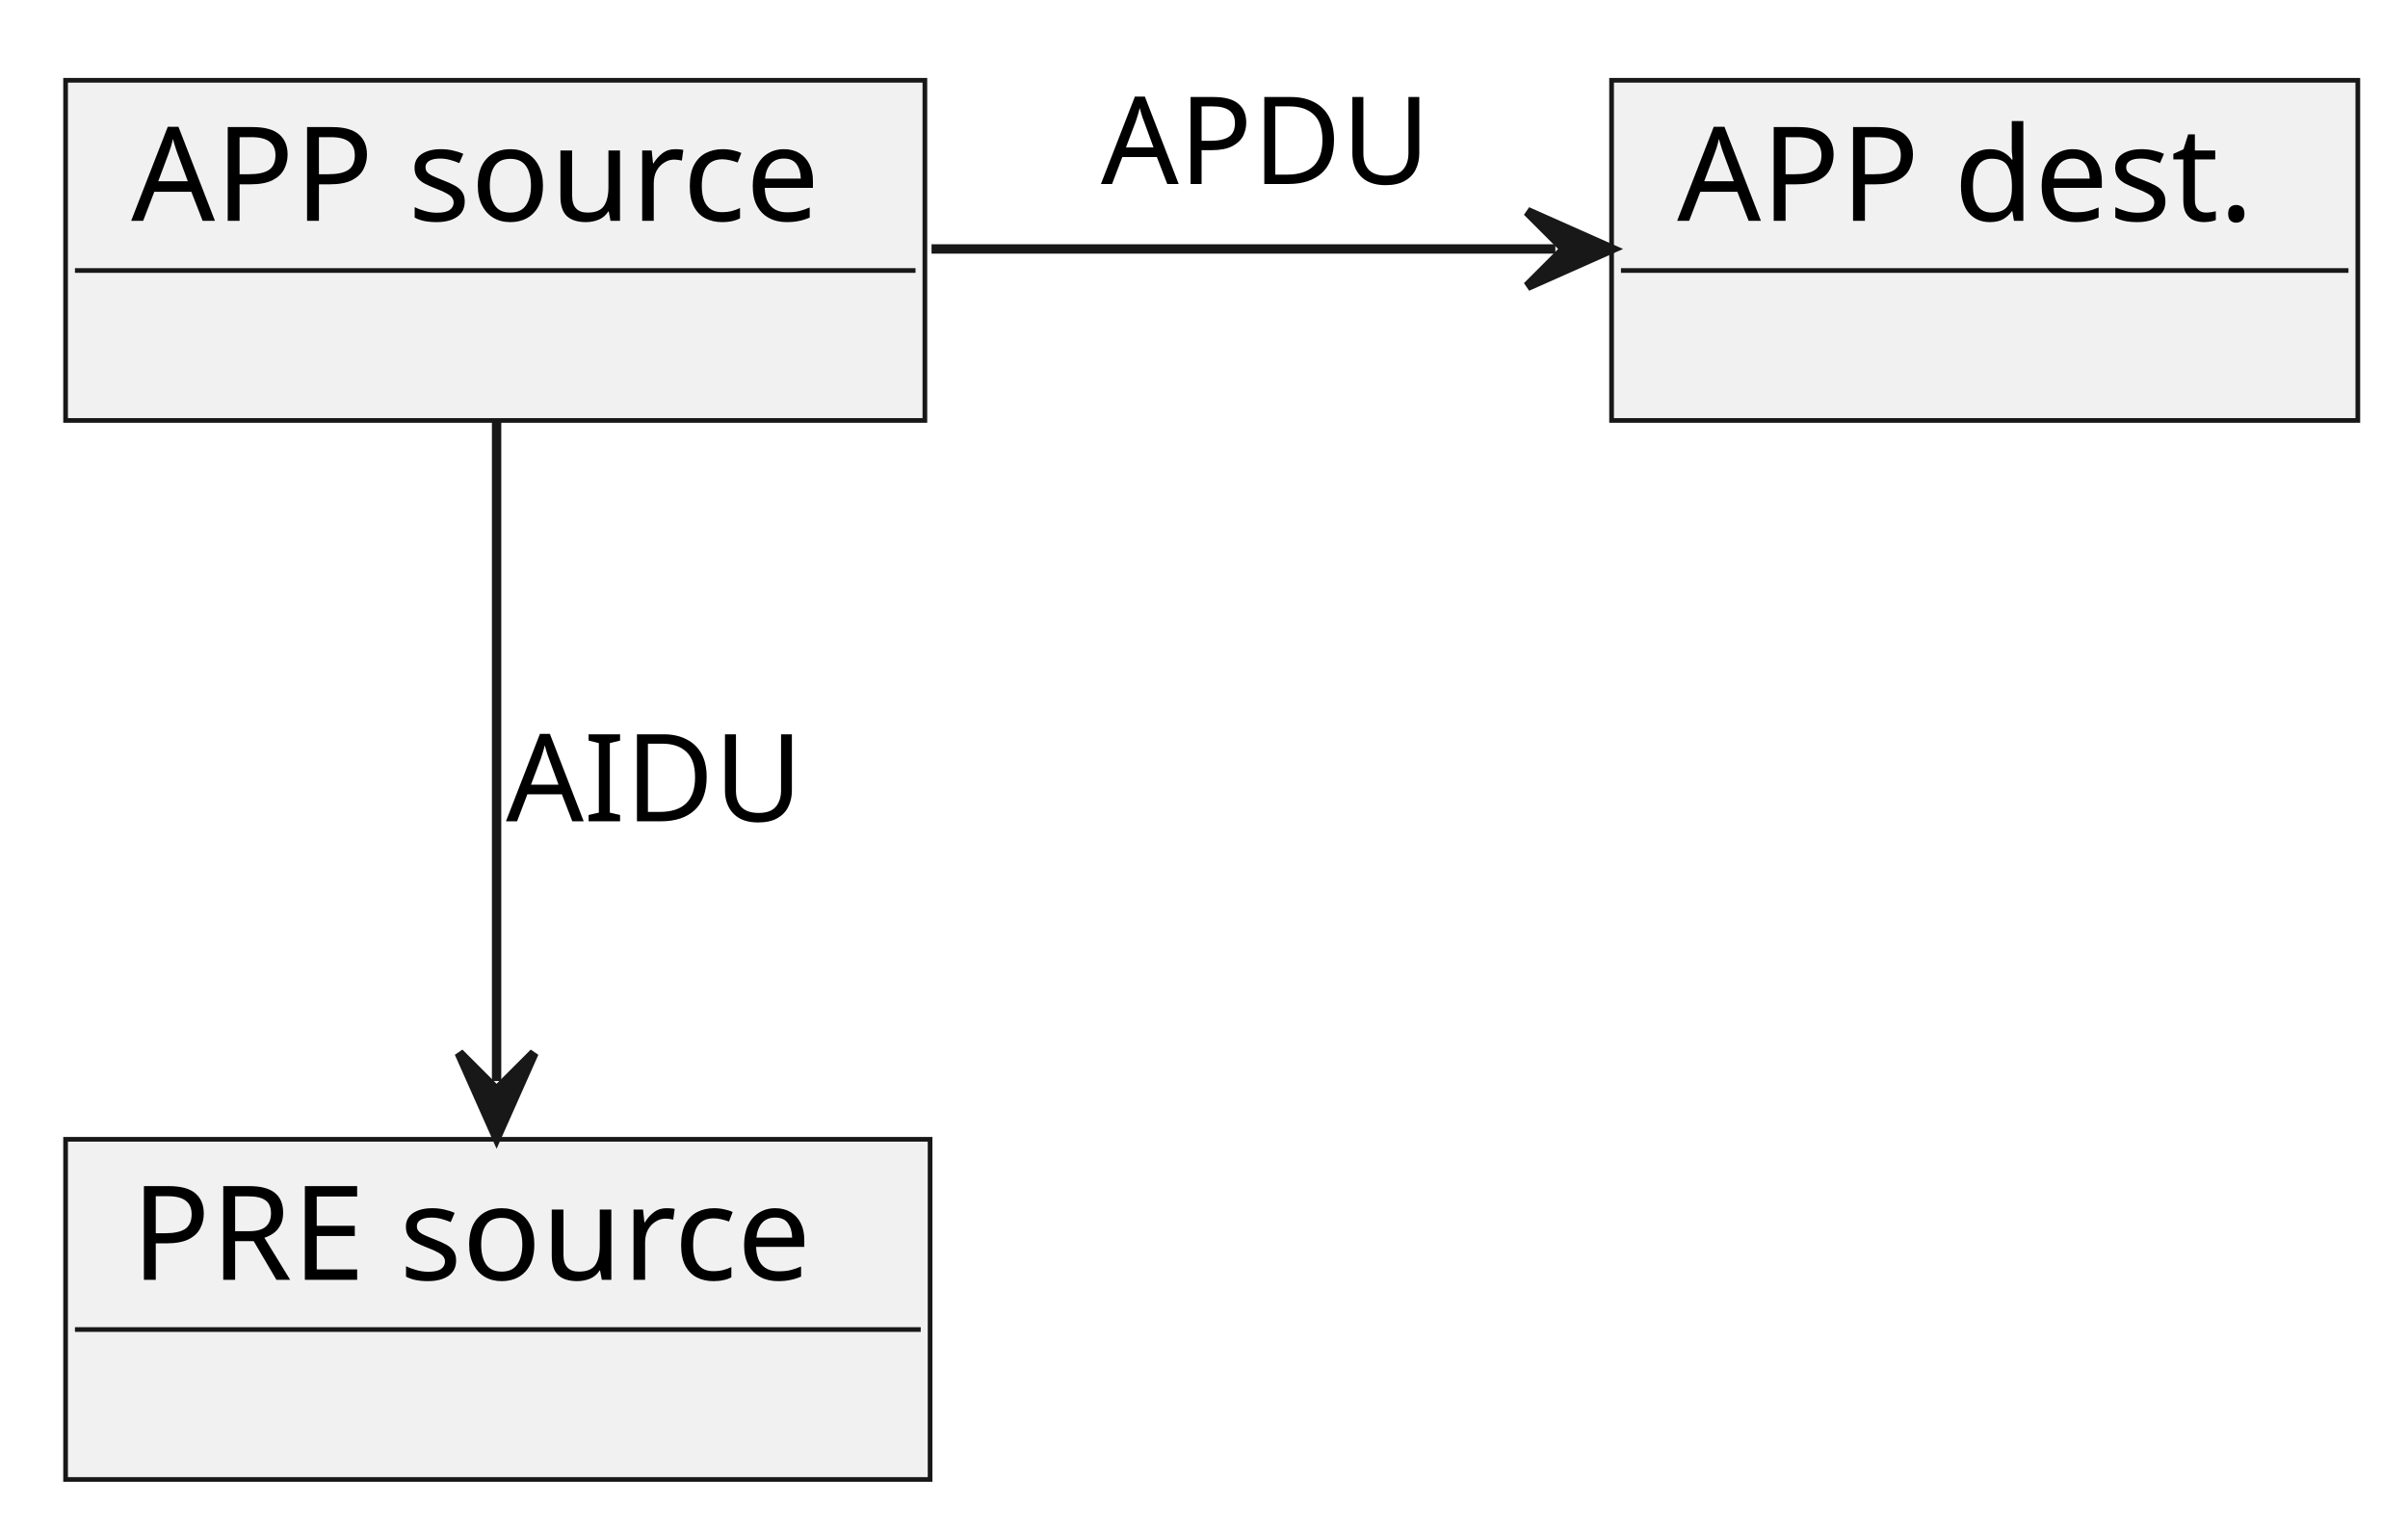
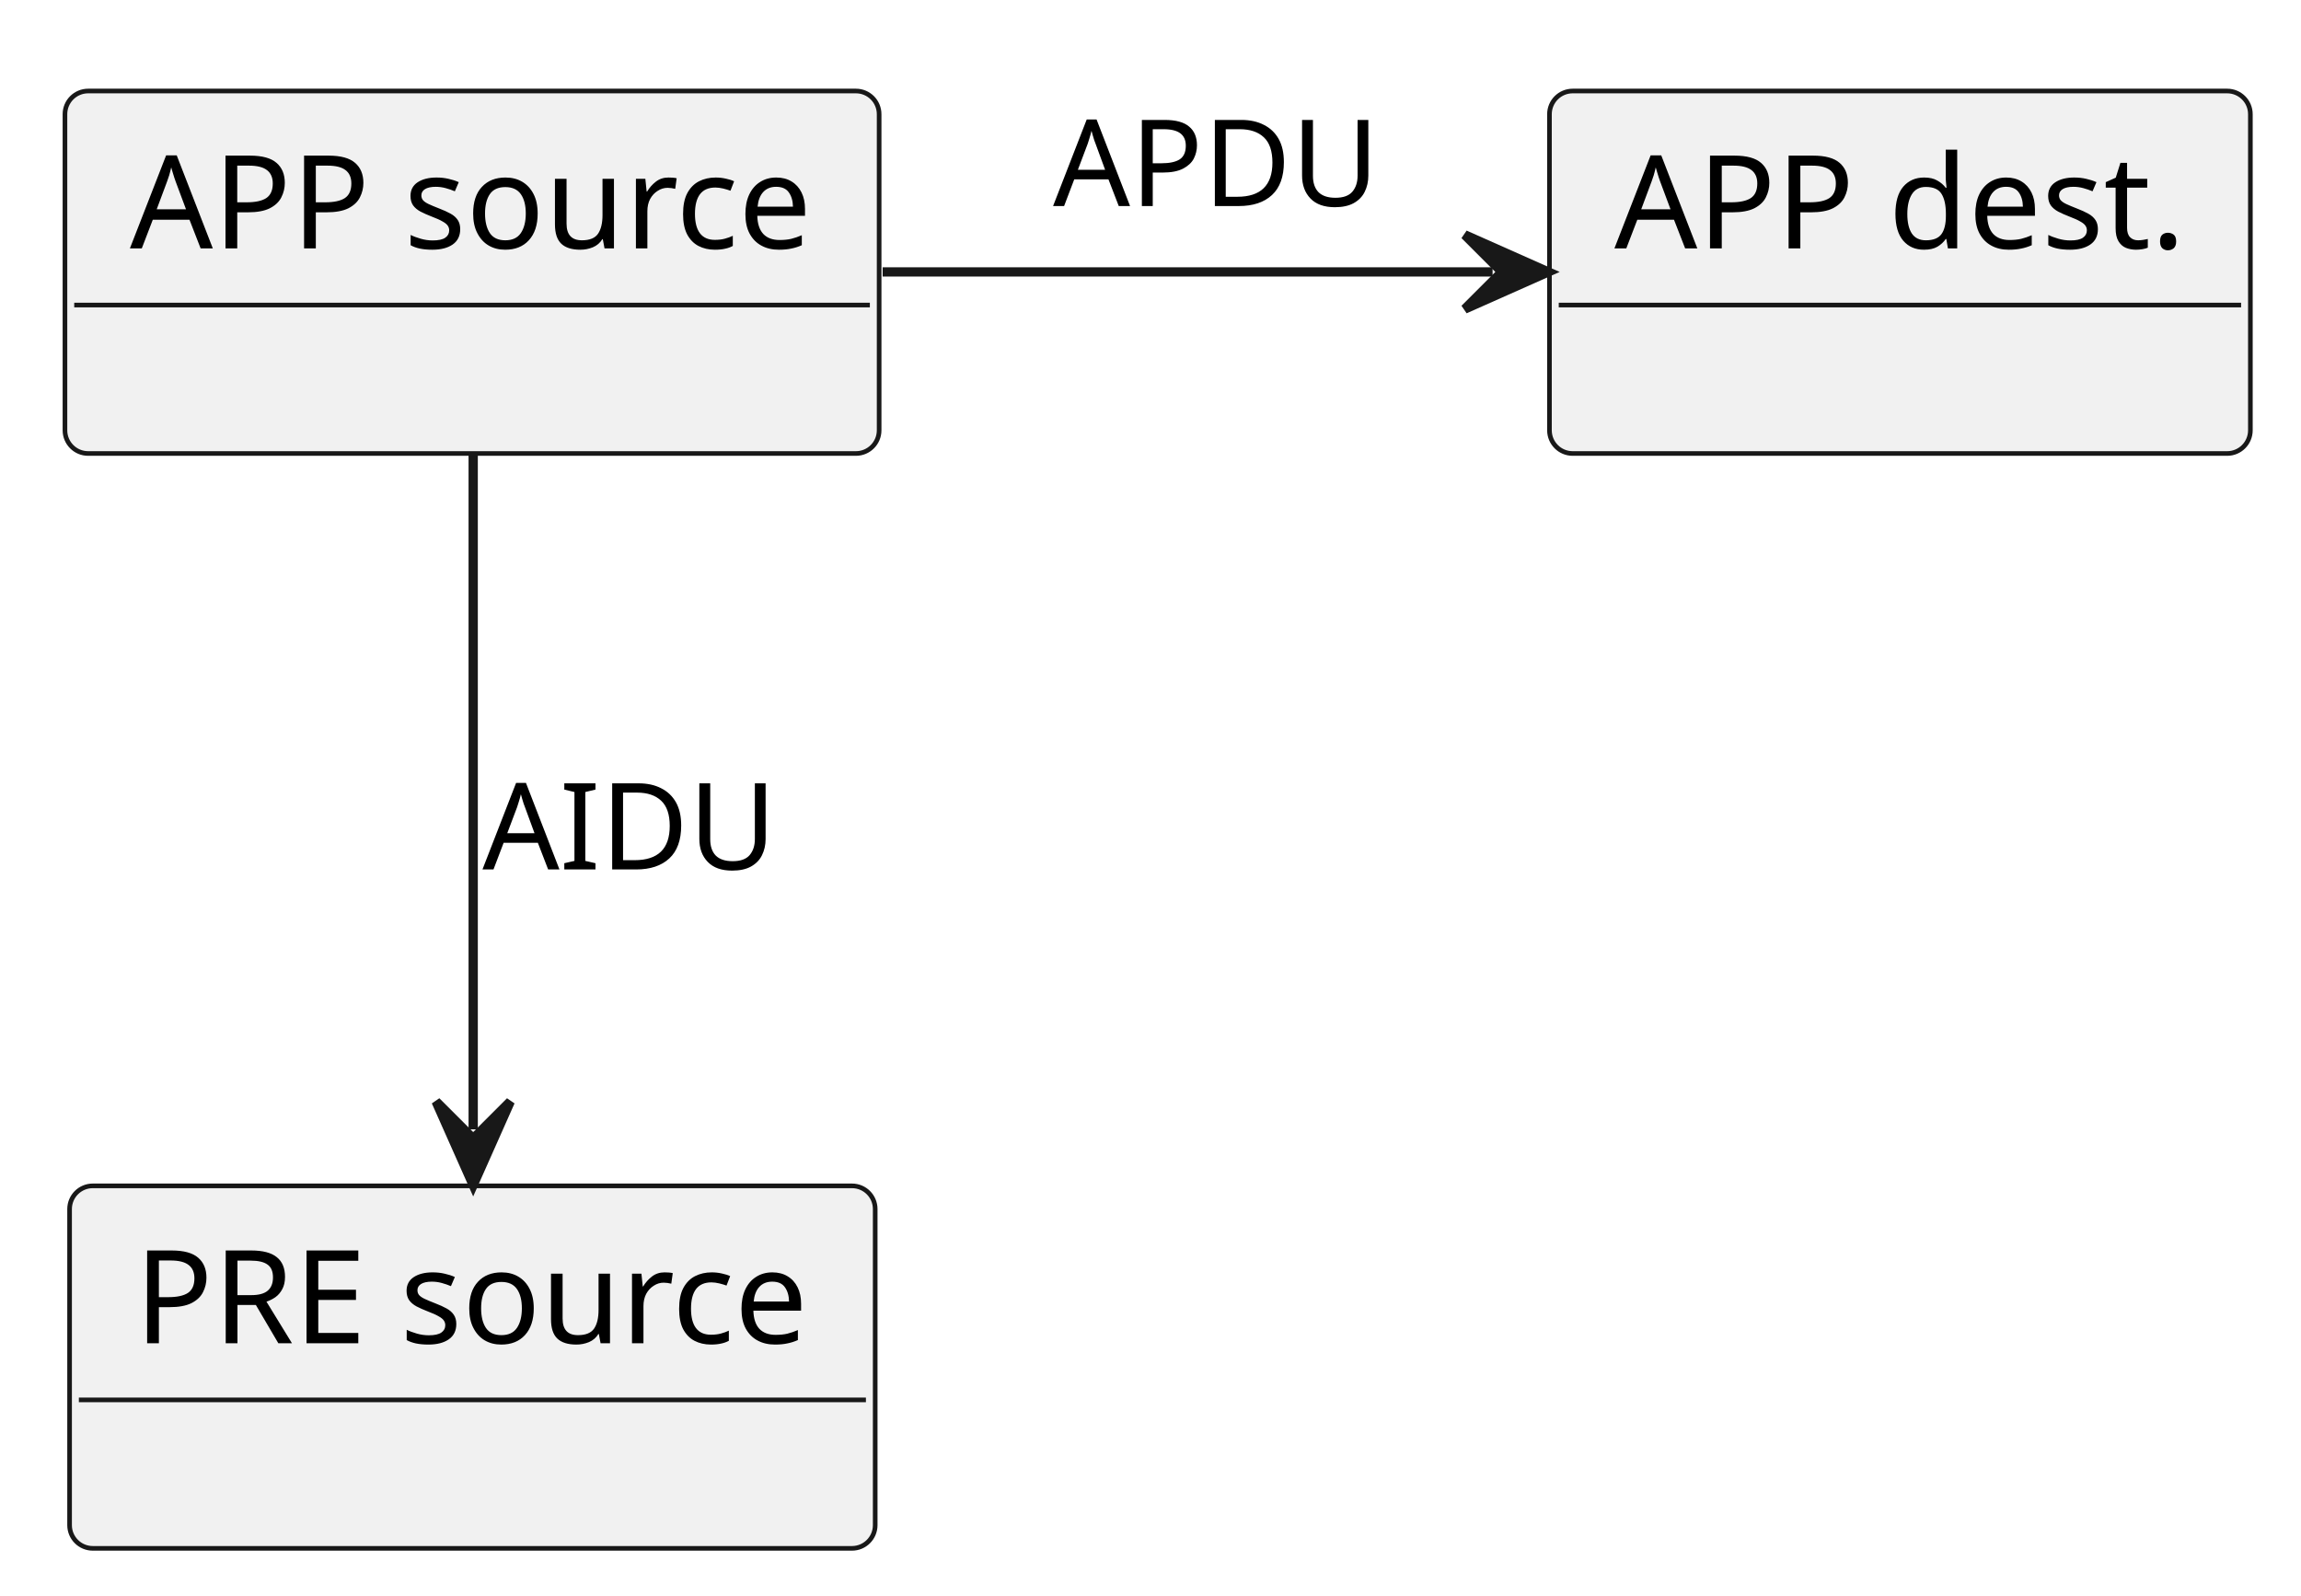
- <svg xmlns="http://www.w3.org/2000/svg" contentStyleType="text/css" height="163px" preserveAspectRatio="none" style="width:257px;height:163px;background:#FFFFFF;" version="1.1" viewBox="0 0 257 163" width="257px" zoomAndPan="magnify">
+ <svg xmlns="http://www.w3.org/2000/svg" contentStyleType="text/css" data-diagram-type="CLASS" height="172px" preserveAspectRatio="none" style="width:248px;height:172px;background:#FFFFFF;" version="1.1" viewBox="0 0 248 172" width="248px" zoomAndPan="magnify">
  <defs />
  <g>
-     <g id="elem_S1">
-       <rect fill="#F1F1F1" height="36.297" style="stroke:#181818;stroke-width:0.5;" width="91.711" x="7" y="8.566" />
-       <text fill="#000000" font-family="sans-serif" font-size="14" lengthAdjust="spacing" textLength="77.711" x="14" y="23.561">APP source</text>
-       <line style="stroke:#181818;stroke-width:0.5;" x1="8" x2="97.711" y1="28.863" y2="28.863" />
+     <g class="entity" data-entity="S1" data-source-line="1" data-uid="ent0002" id="entity_S1">
+       <rect fill="#F1F1F1" height="39.068" rx="2.5" ry="2.5" style="stroke:#181818;stroke-width:0.5;" width="87.752" x="7" y="9.809" />
+       <text fill="#000000" font-family="sans-serif" font-size="14" lengthAdjust="spacing" textLength="73.752" x="14" y="26.775">APP source</text>
+       <line style="stroke:#181818;stroke-width:0.5;" x1="8" x2="93.752" y1="32.877" y2="32.877" />
    </g>
-     <g id="elem_S2">
-       <rect fill="#F1F1F1" height="36.297" style="stroke:#181818;stroke-width:0.5;" width="79.645" x="172" y="8.566" />
-       <text fill="#000000" font-family="sans-serif" font-size="14" lengthAdjust="spacing" textLength="65.645" x="179" y="23.561">APP dest.</text>
-       <line style="stroke:#181818;stroke-width:0.5;" x1="173" x2="250.645" y1="28.863" y2="28.863" />
+     <g class="entity" data-entity="S2" data-source-line="2" data-uid="ent0003" id="entity_S2">
+       <rect fill="#F1F1F1" height="39.068" rx="2.5" ry="2.5" style="stroke:#181818;stroke-width:0.5;" width="75.544" x="167" y="9.809" />
+       <text fill="#000000" font-family="sans-serif" font-size="14" lengthAdjust="spacing" textLength="61.544" x="174" y="26.775">APP dest.</text>
+       <line style="stroke:#181818;stroke-width:0.5;" x1="168" x2="241.544" y1="32.877" y2="32.877" />
    </g>
-     <g id="elem_SD">
-       <rect fill="#F1F1F1" height="36.297" style="stroke:#181818;stroke-width:0.5;" width="92.265" x="7" y="121.566" />
-       <text fill="#000000" font-family="sans-serif" font-size="14" lengthAdjust="spacing" textLength="78.265" x="14" y="136.561">PRE source</text>
-       <line style="stroke:#181818;stroke-width:0.5;" x1="8" x2="98.265" y1="141.863" y2="141.863" />
+     <g class="entity" data-entity="SD" data-source-line="3" data-uid="ent0004" id="entity_SD">
+       <rect fill="#F1F1F1" height="39.068" rx="2.5" ry="2.5" style="stroke:#181818;stroke-width:0.5;" width="86.828" x="7.5" y="127.809" />
+       <text fill="#000000" font-family="sans-serif" font-size="14" lengthAdjust="spacing" textLength="72.828" x="14.5" y="144.775">PRE source</text>
+       <line style="stroke:#181818;stroke-width:0.5;" x1="8.5" x2="93.328" y1="150.877" y2="150.877" />
    </g>
-     <g id="link_S1_S2">
-       <path codeLine="5" d="M99.42,26.566 C122.42,26.566 143.93,26.566 166,26.566 " fill="none" id="S1-to-S2" style="stroke:#181818;stroke-width:1.0;" />
-       <polygon fill="#181818" points="172,26.566,163,22.566,167,26.566,163,30.566,172,26.566" style="stroke:#181818;stroke-width:1.0;" />
-       <text fill="#000000" font-family="sans-serif" font-size="13" lengthAdjust="spacing" textLength="36.258" x="117.5" y="19.633">APDU</text>
+     <g class="link" data-entity-1="S1" data-entity-2="S2" data-source-line="5" data-uid="lnk5" id="link_S1_S2">
+       <path codeLine="5" d="M95.13,29.309 C117.79,29.309 139.14,29.309 160.87,29.309" fill="none" id="S1-to-S2" style="stroke:#181818;stroke-width:1;" />
+       <polygon fill="#181818" points="166.87,29.309,157.87,25.309,161.87,29.309,157.87,33.309,166.87,29.309" style="stroke:#181818;stroke-width:1;" />
+       <text fill="#000000" font-family="sans-serif" font-size="13" lengthAdjust="spacing" textLength="35.165" x="113.5" y="22.206">APDU</text>
    </g>
-     <g id="link_S1_SD">
-       <path codeLine="6" d="M53,44.906 C53,65.766 53,94.546 53,115.346 " fill="none" id="S1-to-SD" style="stroke:#181818;stroke-width:1.0;" />
-       <polygon fill="#181818" points="53,121.346,57,112.346,53,116.346,49,112.346,53,121.346" style="stroke:#181818;stroke-width:1.0;" />
-       <text fill="#000000" font-family="sans-serif" font-size="13" lengthAdjust="spacing" textLength="32.252" x="54" y="87.633">AIDU</text>
+     <g class="link" data-entity-1="S1" data-entity-2="SD" data-source-line="6" data-uid="lnk6" id="link_S1_SD">
+       <path codeLine="6" d="M51,48.949 C51,70.589 51,100.089 51,121.719" fill="none" id="S1-to-SD" style="stroke:#181818;stroke-width:1;" />
+       <polygon fill="#181818" points="51,127.719,55,118.719,51,122.719,47,118.719,51,127.719" style="stroke:#181818;stroke-width:1;" />
+       <text fill="#000000" font-family="sans-serif" font-size="13" lengthAdjust="spacing" textLength="31.707" x="52" y="93.706">AIDU</text>
    </g>
  </g>
</svg>
